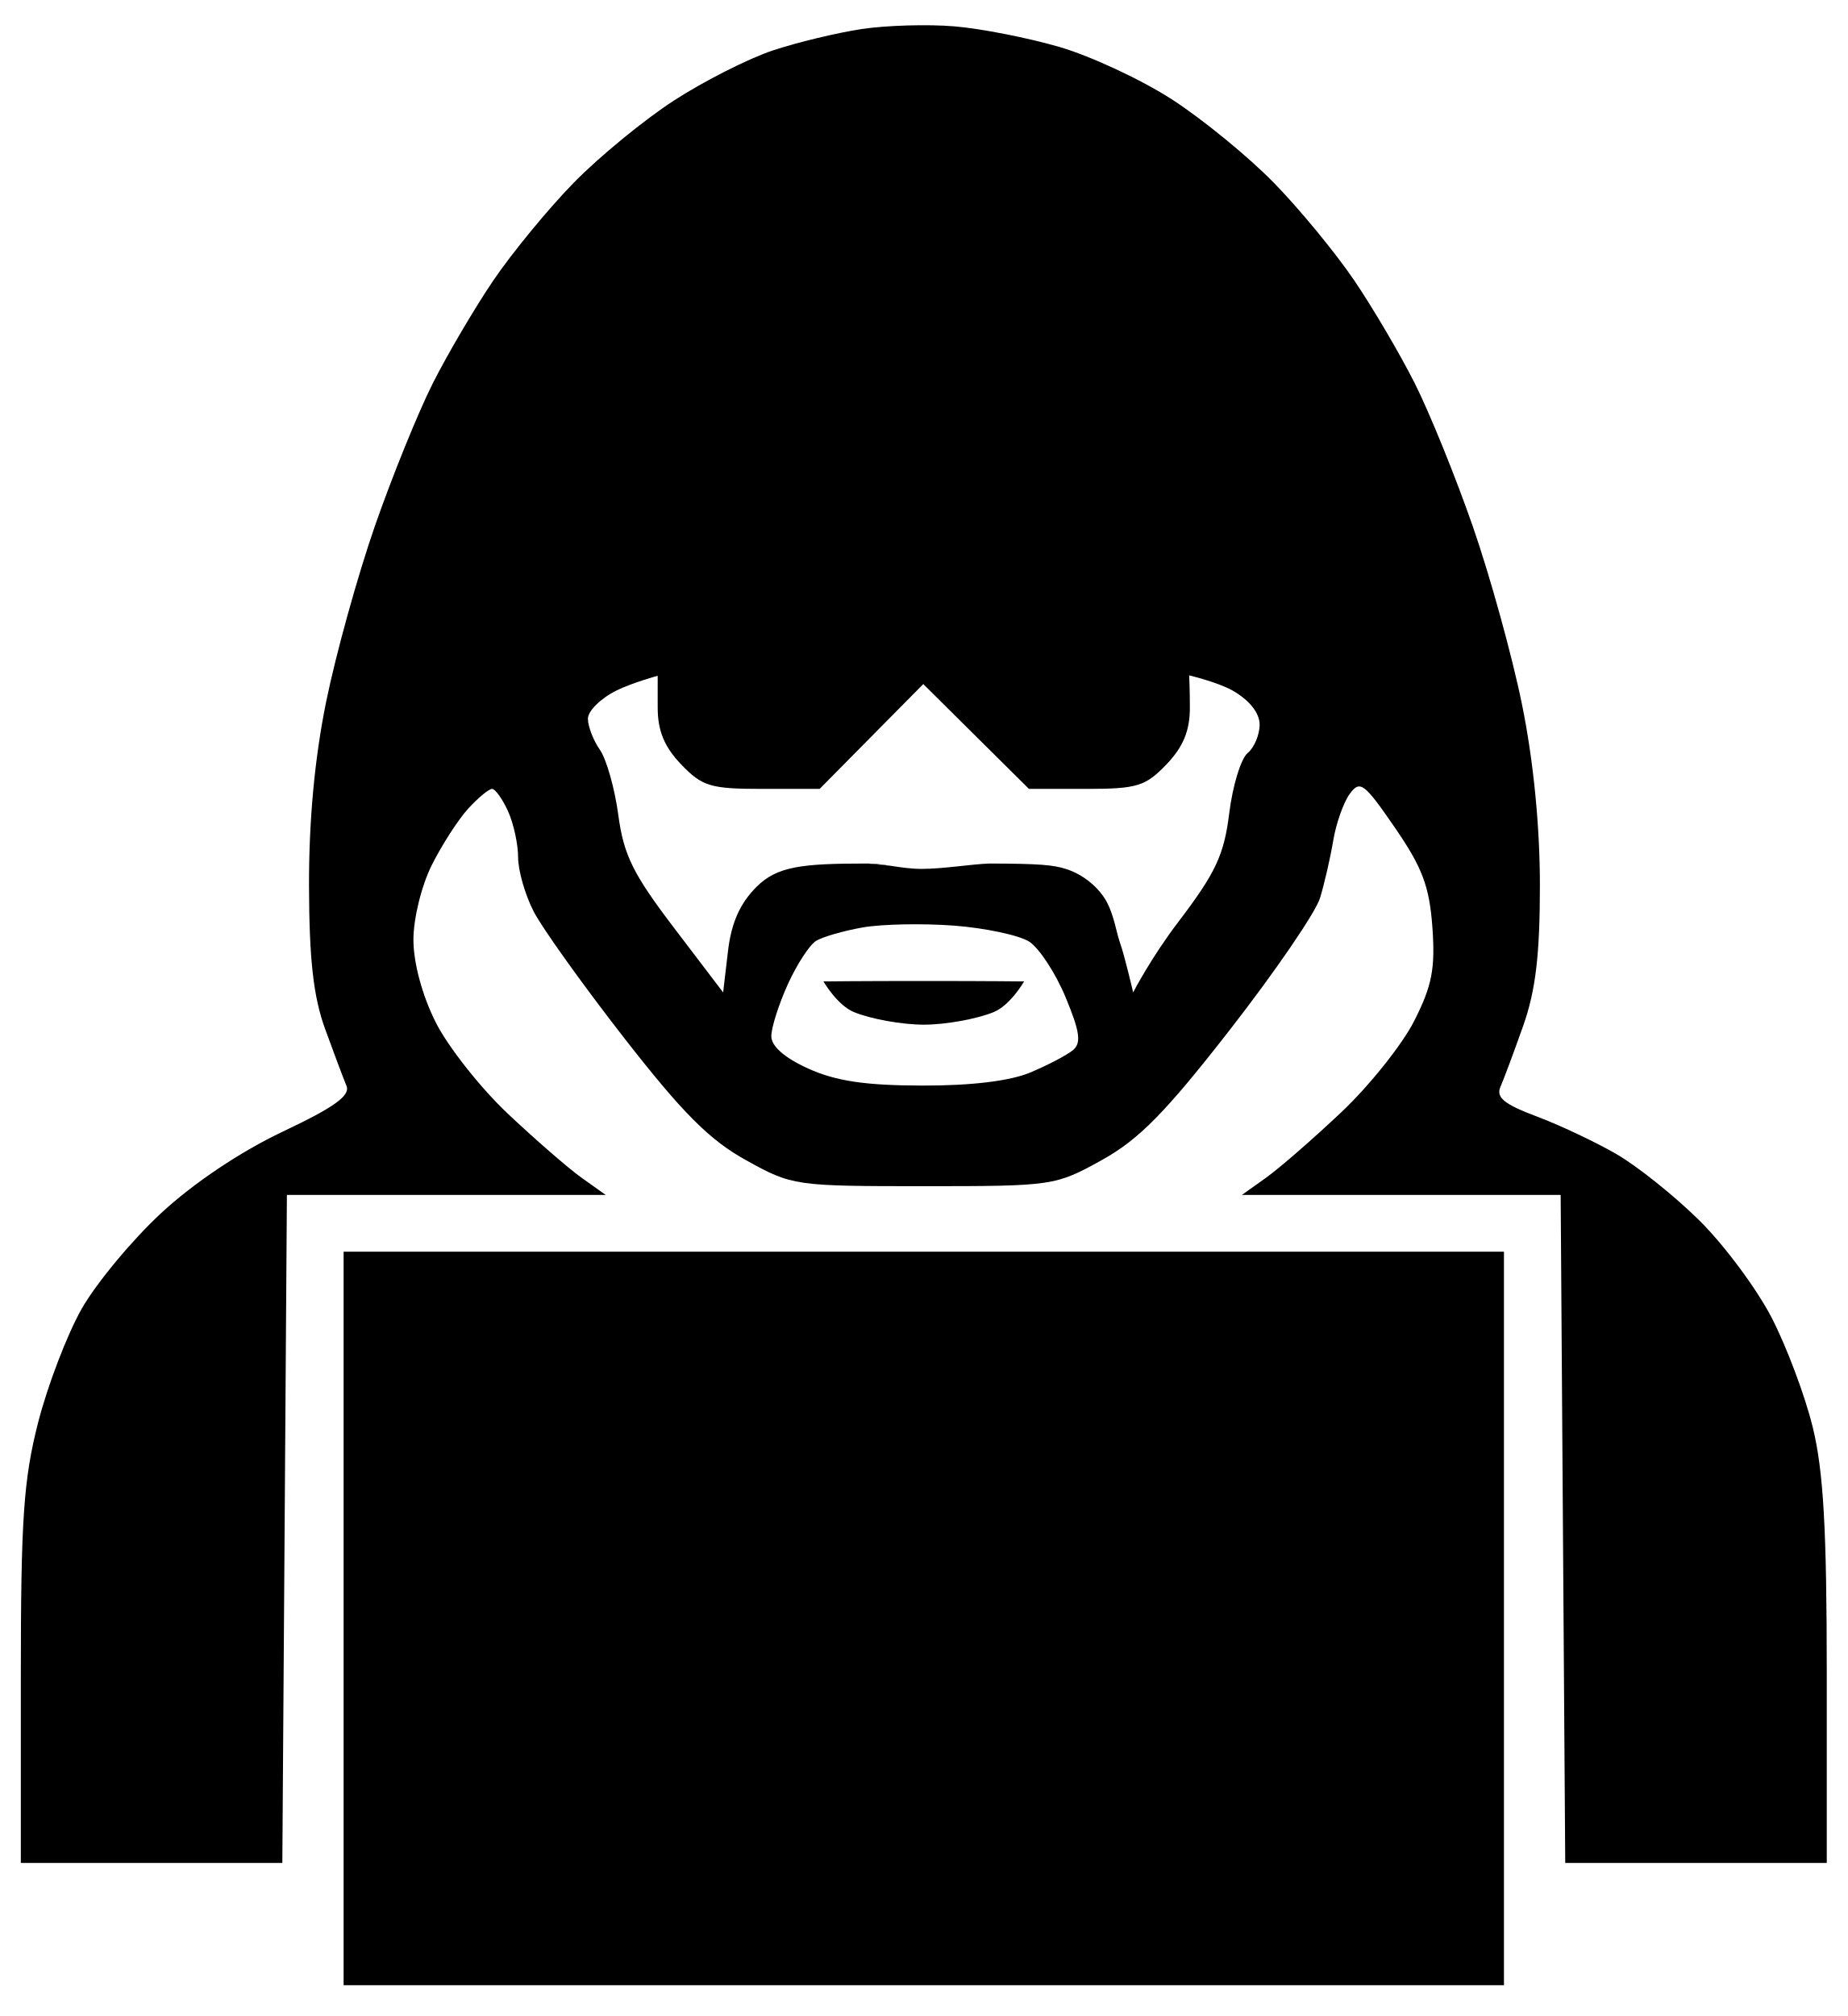
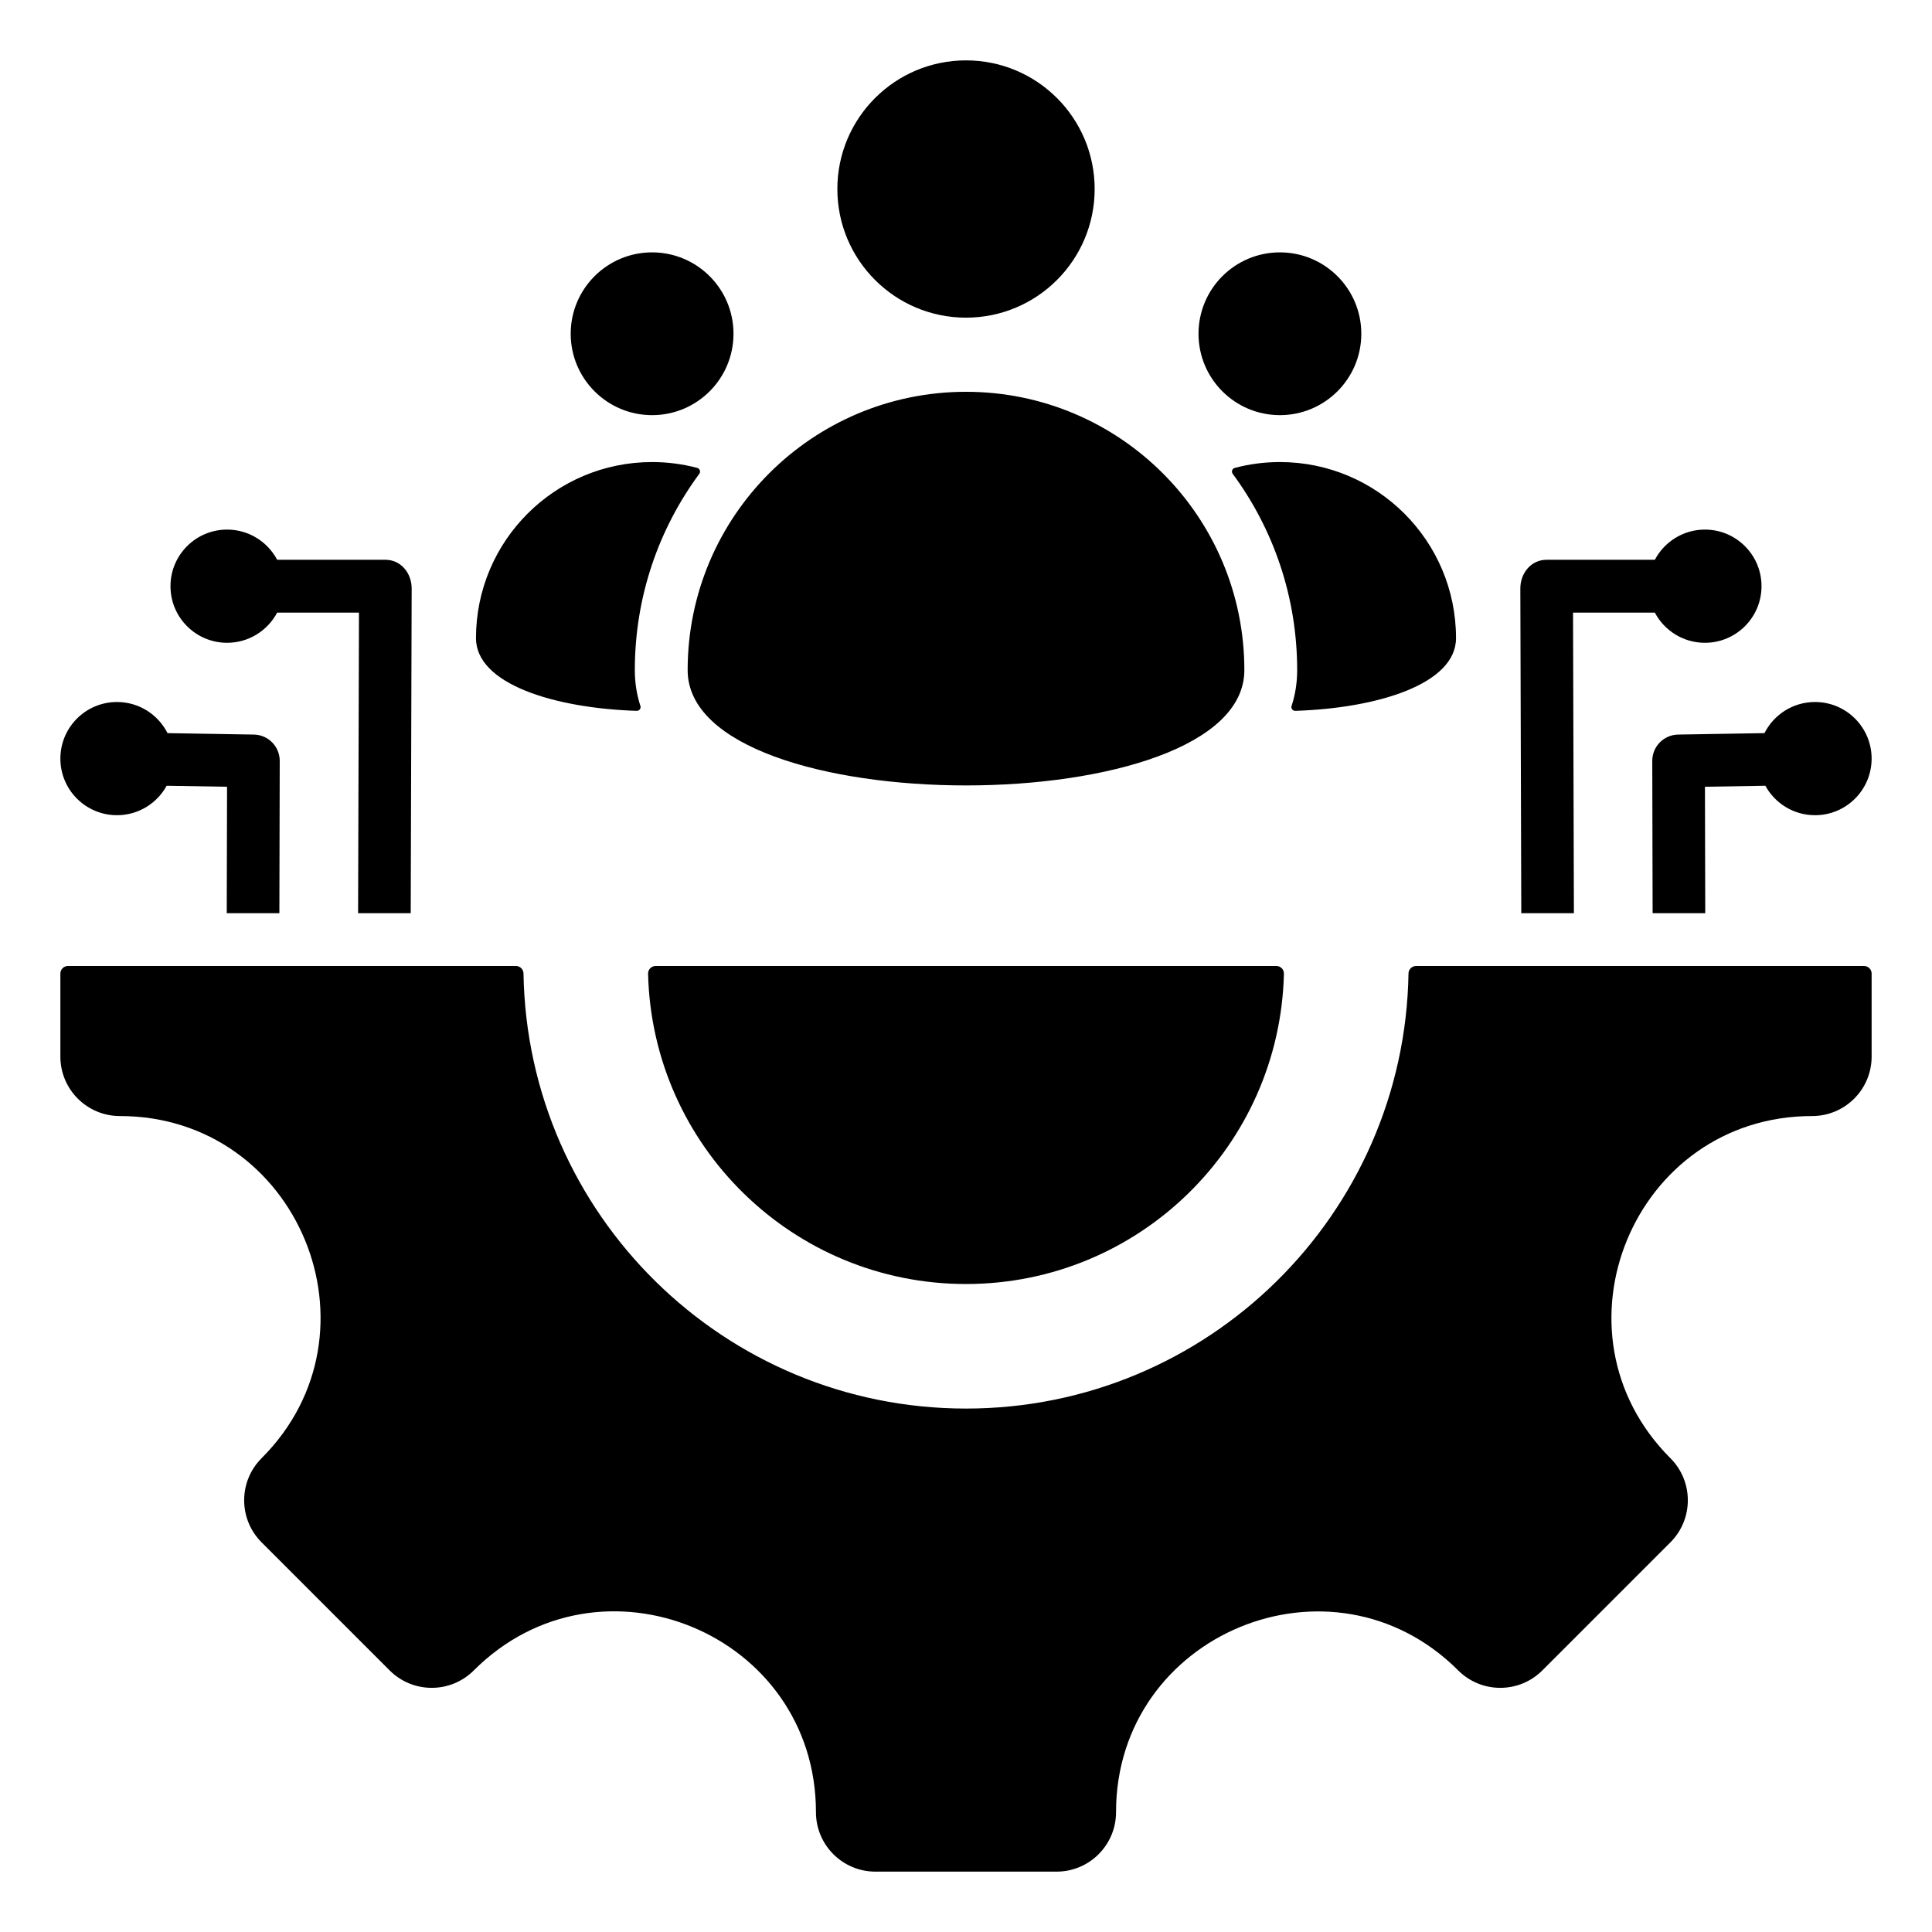
- <svg xmlns="http://www.w3.org/2000/svg" width="55" height="60" viewBox="0 0 55 60" fill="none">
-   <path fill-rule="evenodd" clip-rule="evenodd" d="M25.81 25.7L26.531 25.77L26.542 25.772C26.286 25.733 26.045 25.697 25.81 25.7ZM25.412 30.119C24.917 29.912 24.511 29.209 24.511 29.209C24.511 29.209 25.583 29.196 27.498 29.196C29.412 29.196 30.484 29.209 30.484 29.209C30.484 29.209 30.079 29.912 29.584 30.119C29.088 30.326 28.15 30.496 27.498 30.496C26.846 30.496 25.907 30.326 25.412 30.119ZM10.228 59.083V48.168V37.253H27.498H44.767V48.168V59.083H27.498H10.228Z" fill="black" />
-   <path fill-rule="evenodd" clip-rule="evenodd" d="M25.651 0.864C24.92 0.974 23.73 1.261 23.005 1.501C22.281 1.742 20.958 2.411 20.067 2.988C19.176 3.564 17.827 4.671 17.07 5.447C16.313 6.223 15.24 7.528 14.685 8.346C14.13 9.165 13.318 10.545 12.881 11.412C12.444 12.278 11.669 14.191 11.157 15.661C10.646 17.131 9.994 19.481 9.709 20.882C9.365 22.572 9.193 24.424 9.198 26.378C9.204 28.558 9.329 29.665 9.678 30.626C9.937 31.34 10.223 32.1 10.313 32.315C10.435 32.606 9.957 32.951 8.422 33.677C7.156 34.276 5.765 35.208 4.798 36.103C3.936 36.903 2.875 38.178 2.44 38.937C2.006 39.697 1.419 41.226 1.135 42.335C0.7 44.038 0.62 45.217 0.62 49.898V55.444H4.512H8.404L8.472 45.504L8.54 35.563H13.285H18.029L17.31 35.051C16.914 34.769 15.922 33.906 15.104 33.134C14.287 32.361 13.323 31.136 12.962 30.412C12.563 29.611 12.306 28.652 12.306 27.965C12.306 27.335 12.548 26.353 12.855 25.742C13.156 25.141 13.644 24.385 13.939 24.064C14.233 23.742 14.552 23.479 14.647 23.479C14.742 23.479 14.955 23.777 15.121 24.141C15.287 24.505 15.422 25.123 15.422 25.515C15.422 25.907 15.63 26.633 15.885 27.127C16.139 27.622 17.351 29.316 18.578 30.891C20.318 33.124 21.116 33.926 22.206 34.529C23.581 35.292 23.661 35.303 27.498 35.303C31.336 35.303 31.414 35.292 32.793 34.528C33.905 33.912 34.692 33.111 36.623 30.63C37.96 28.912 39.161 27.156 39.292 26.727C39.423 26.299 39.599 25.53 39.685 25.018C39.77 24.507 39.991 23.881 40.176 23.628C40.483 23.209 40.605 23.301 41.52 24.631C42.338 25.819 42.548 26.378 42.637 27.599C42.725 28.829 42.627 29.337 42.096 30.384C41.739 31.089 40.762 32.312 39.926 33.102C39.089 33.892 38.081 34.769 37.686 35.051L36.967 35.563H41.711H46.455L46.523 45.504L46.591 55.444H50.483H54.376V49.809C54.376 45.5 54.277 43.771 53.956 42.467C53.726 41.529 53.173 40.059 52.728 39.202C52.282 38.344 51.318 37.049 50.584 36.323C49.85 35.597 48.738 34.708 48.112 34.346C47.487 33.985 46.414 33.479 45.728 33.222C44.765 32.86 44.524 32.66 44.665 32.34C44.765 32.112 45.07 31.294 45.342 30.524C45.71 29.481 45.837 28.414 45.837 26.353C45.837 24.581 45.645 22.638 45.303 20.959C45.009 19.515 44.35 17.131 43.838 15.661C43.327 14.191 42.551 12.278 42.114 11.412C41.678 10.545 40.866 9.165 40.311 8.346C39.756 7.528 38.683 6.223 37.925 5.447C37.168 4.671 35.803 3.553 34.891 2.963C33.979 2.373 32.468 1.669 31.534 1.397C30.599 1.125 29.192 0.849 28.407 0.784C27.621 0.718 26.381 0.754 25.651 0.864ZM19.577 21.061C19.577 21.749 19.775 22.228 20.275 22.75C20.901 23.404 21.148 23.479 22.685 23.479H24.398L25.94 21.919L27.483 20.359L29.055 21.919L30.628 23.479H32.325C33.846 23.479 34.095 23.403 34.721 22.75C35.22 22.228 35.418 21.749 35.418 21.061C35.418 20.533 35.397 20.1 35.397 20.1C35.397 20.1 36.255 20.305 36.694 20.555C37.191 20.838 37.493 21.218 37.494 21.563C37.495 21.867 37.334 22.251 37.135 22.415C36.937 22.58 36.691 23.384 36.59 24.201C36.436 25.444 36.188 25.974 35.078 27.433C34.25 28.521 33.73 29.536 33.73 29.536C33.73 29.536 33.471 28.428 33.345 28.079C33.236 27.779 33.168 27.276 32.956 26.866C32.724 26.416 32.234 26.017 31.722 25.86C31.347 25.744 30.975 25.704 29.445 25.7C28.926 25.719 28.06 25.86 27.441 25.86C27.12 25.86 26.825 25.815 26.546 25.773L26.542 25.772L26.531 25.77L25.81 25.7C23.862 25.7 23.13 25.783 22.517 26.396C22.022 26.892 21.767 27.468 21.668 28.32L21.525 29.536L20.061 27.612C18.844 26.014 18.564 25.446 18.405 24.259C18.3 23.472 18.053 22.598 17.857 22.316C17.66 22.035 17.5 21.617 17.5 21.389C17.5 21.161 17.88 20.785 18.344 20.554C18.808 20.323 19.577 20.112 19.577 20.112V21.061ZM31.718 29.678C31.419 28.959 30.932 28.215 30.635 28.025C30.338 27.835 29.335 27.621 28.407 27.549C27.478 27.478 26.251 27.502 25.68 27.602C25.109 27.703 24.483 27.883 24.29 28.003C24.096 28.123 23.719 28.703 23.451 29.293C23.183 29.883 22.962 30.576 22.959 30.833C22.955 31.134 23.347 31.48 24.057 31.802C24.874 32.173 25.752 32.305 27.441 32.309C28.907 32.313 30.06 32.174 30.667 31.92C31.187 31.702 31.759 31.403 31.937 31.255C32.192 31.043 32.146 30.708 31.718 29.678Z" fill="black" />
+ <svg xmlns="http://www.w3.org/2000/svg" id="Layer_1" enable-background="new 0 0 512 512" viewBox="0 0 512 512">
+   <path clip-rule="evenodd" d="m385.86 169.12c0 12.135-20.69 18.554-42.588 19.263-.698.023-1.203-.65-.986-1.314.953-2.919 1.479-6.073 1.479-9.476 0-19.476-6.35-37.47-17.087-52.03-.422-.572-.137-1.382.55-1.564 3.817-1.01 7.825-1.55 11.96-1.55 25.777 0 46.672 20.896 46.672 46.671zm-56.094 8.473c0-40.738-33.025-73.763-73.763-73.763-40.739 0-73.769 33.026-73.769 73.763 0 40.739 147.532 40.739 147.532 0zm-107.857-127.505c0 18.83 15.264 34.094 34.094 34.094s34.093-15.264 34.093-34.094c0-18.825-15.263-34.088-34.093-34.088s-34.094 15.264-34.094 34.088zm258.326 245.676c-47.263 0-70.976 57.258-37.559 90.676 6.156 6.156 6.156 16.141 0 22.297l-33.941 33.941c-6.156 6.156-16.141 6.156-22.297 0-33.418-33.418-90.676-9.704-90.676 37.559 0 8.71-7.06 15.765-15.765 15.765h-47.998c-8.705 0-15.765-7.055-15.765-15.765 0-47.321-57.215-71.018-90.675-37.559-6.156 6.156-16.14 6.156-22.296 0l-33.941-33.941c-6.156-6.156-6.156-16.14 0-22.297 33.418-33.418 9.704-90.676-37.558-90.676-8.71 0-15.765-7.06-15.765-15.765v-21.997c.001-1.102.901-2.002 2.004-2.002h118.729c1.092 0 1.982.878 2 1.97 1.052 63.866 53.151 115.314 117.268 115.314 64.116 0 116.216-51.449 117.268-115.314.018-1.09.91-1.97 2-1.97h118.729c1.103 0 2.003.9 2.003 2.003v21.997c0 8.704-7.055 15.764-15.765 15.764zm-12.4-87.532-16.005.267.077 33.501h-13.946l-.093-40.25c-.06-3.851 3.012-7.022 6.863-7.082l22.87-.381c2.47-4.893 7.542-8.249 13.397-8.249 8.284 0 15 6.716 15 15s-6.716 15-15 15c-5.676 0-10.616-3.154-13.163-7.806zm-436.835 7.806c5.677 0 10.618-3.154 13.165-7.806l16.005.267-.078 33.501h13.946l.093-40.25c.06-3.851-3.012-7.022-6.863-7.082l-22.87-.381c-2.471-4.893-7.542-8.249-13.398-8.249-8.284 0-15 6.716-15 15 0 8.285 6.716 15 15 15zm420.82-45.691c8.284 0 15-6.716 15-15s-6.716-15-15-15c-5.756 0-10.754 3.243-13.268 8h-28.676c-4.124 0-6.982 3.528-6.971 7.639l.25 86.014h13.945l-.231-79.653h21.682c2.515 4.757 7.513 8 13.269 8zm-391.64 0c-8.284 0-15-6.716-15-15s6.716-15 15-15c5.756 0 10.754 3.243 13.269 8h28.675c4.124 0 6.983 3.528 6.971 7.639l-.25 86.014h-13.946l.231-79.653h-21.682c-2.515 4.757-7.513 8-13.268 8zm280.071 87.704c.027-1.132-.871-2.051-2.003-2.051h-164.497c-1.132 0-2.03.919-2.003 2.051 1.089 45.597 38.393 82.225 84.252 82.225s83.163-36.628 84.251-82.225zm-171.523-69.668c-21.898-.709-42.588-7.128-42.588-19.263 0-25.775 20.899-46.671 46.674-46.671 4.134 0 8.142.54 11.959 1.55.687.182.972.992.55 1.564-10.739 14.56-17.089 32.553-17.089 52.03 0 3.403.526 6.557 1.479 9.476.217.664-.287 1.337-.985 1.314zm-17.486-99.936c0-11.911 9.658-21.568 21.571-21.568 11.914 0 21.571 9.657 21.571 21.568 0 11.914-9.657 21.571-21.571 21.571-11.913 0-21.571-9.657-21.571-21.571zm166.376 0c0-11.911 9.658-21.568 21.571-21.568 11.914 0 21.571 9.657 21.571 21.568 0 11.914-9.657 21.571-21.571 21.571-11.913 0-21.571-9.657-21.571-21.571z" fill-rule="evenodd" />
</svg>
